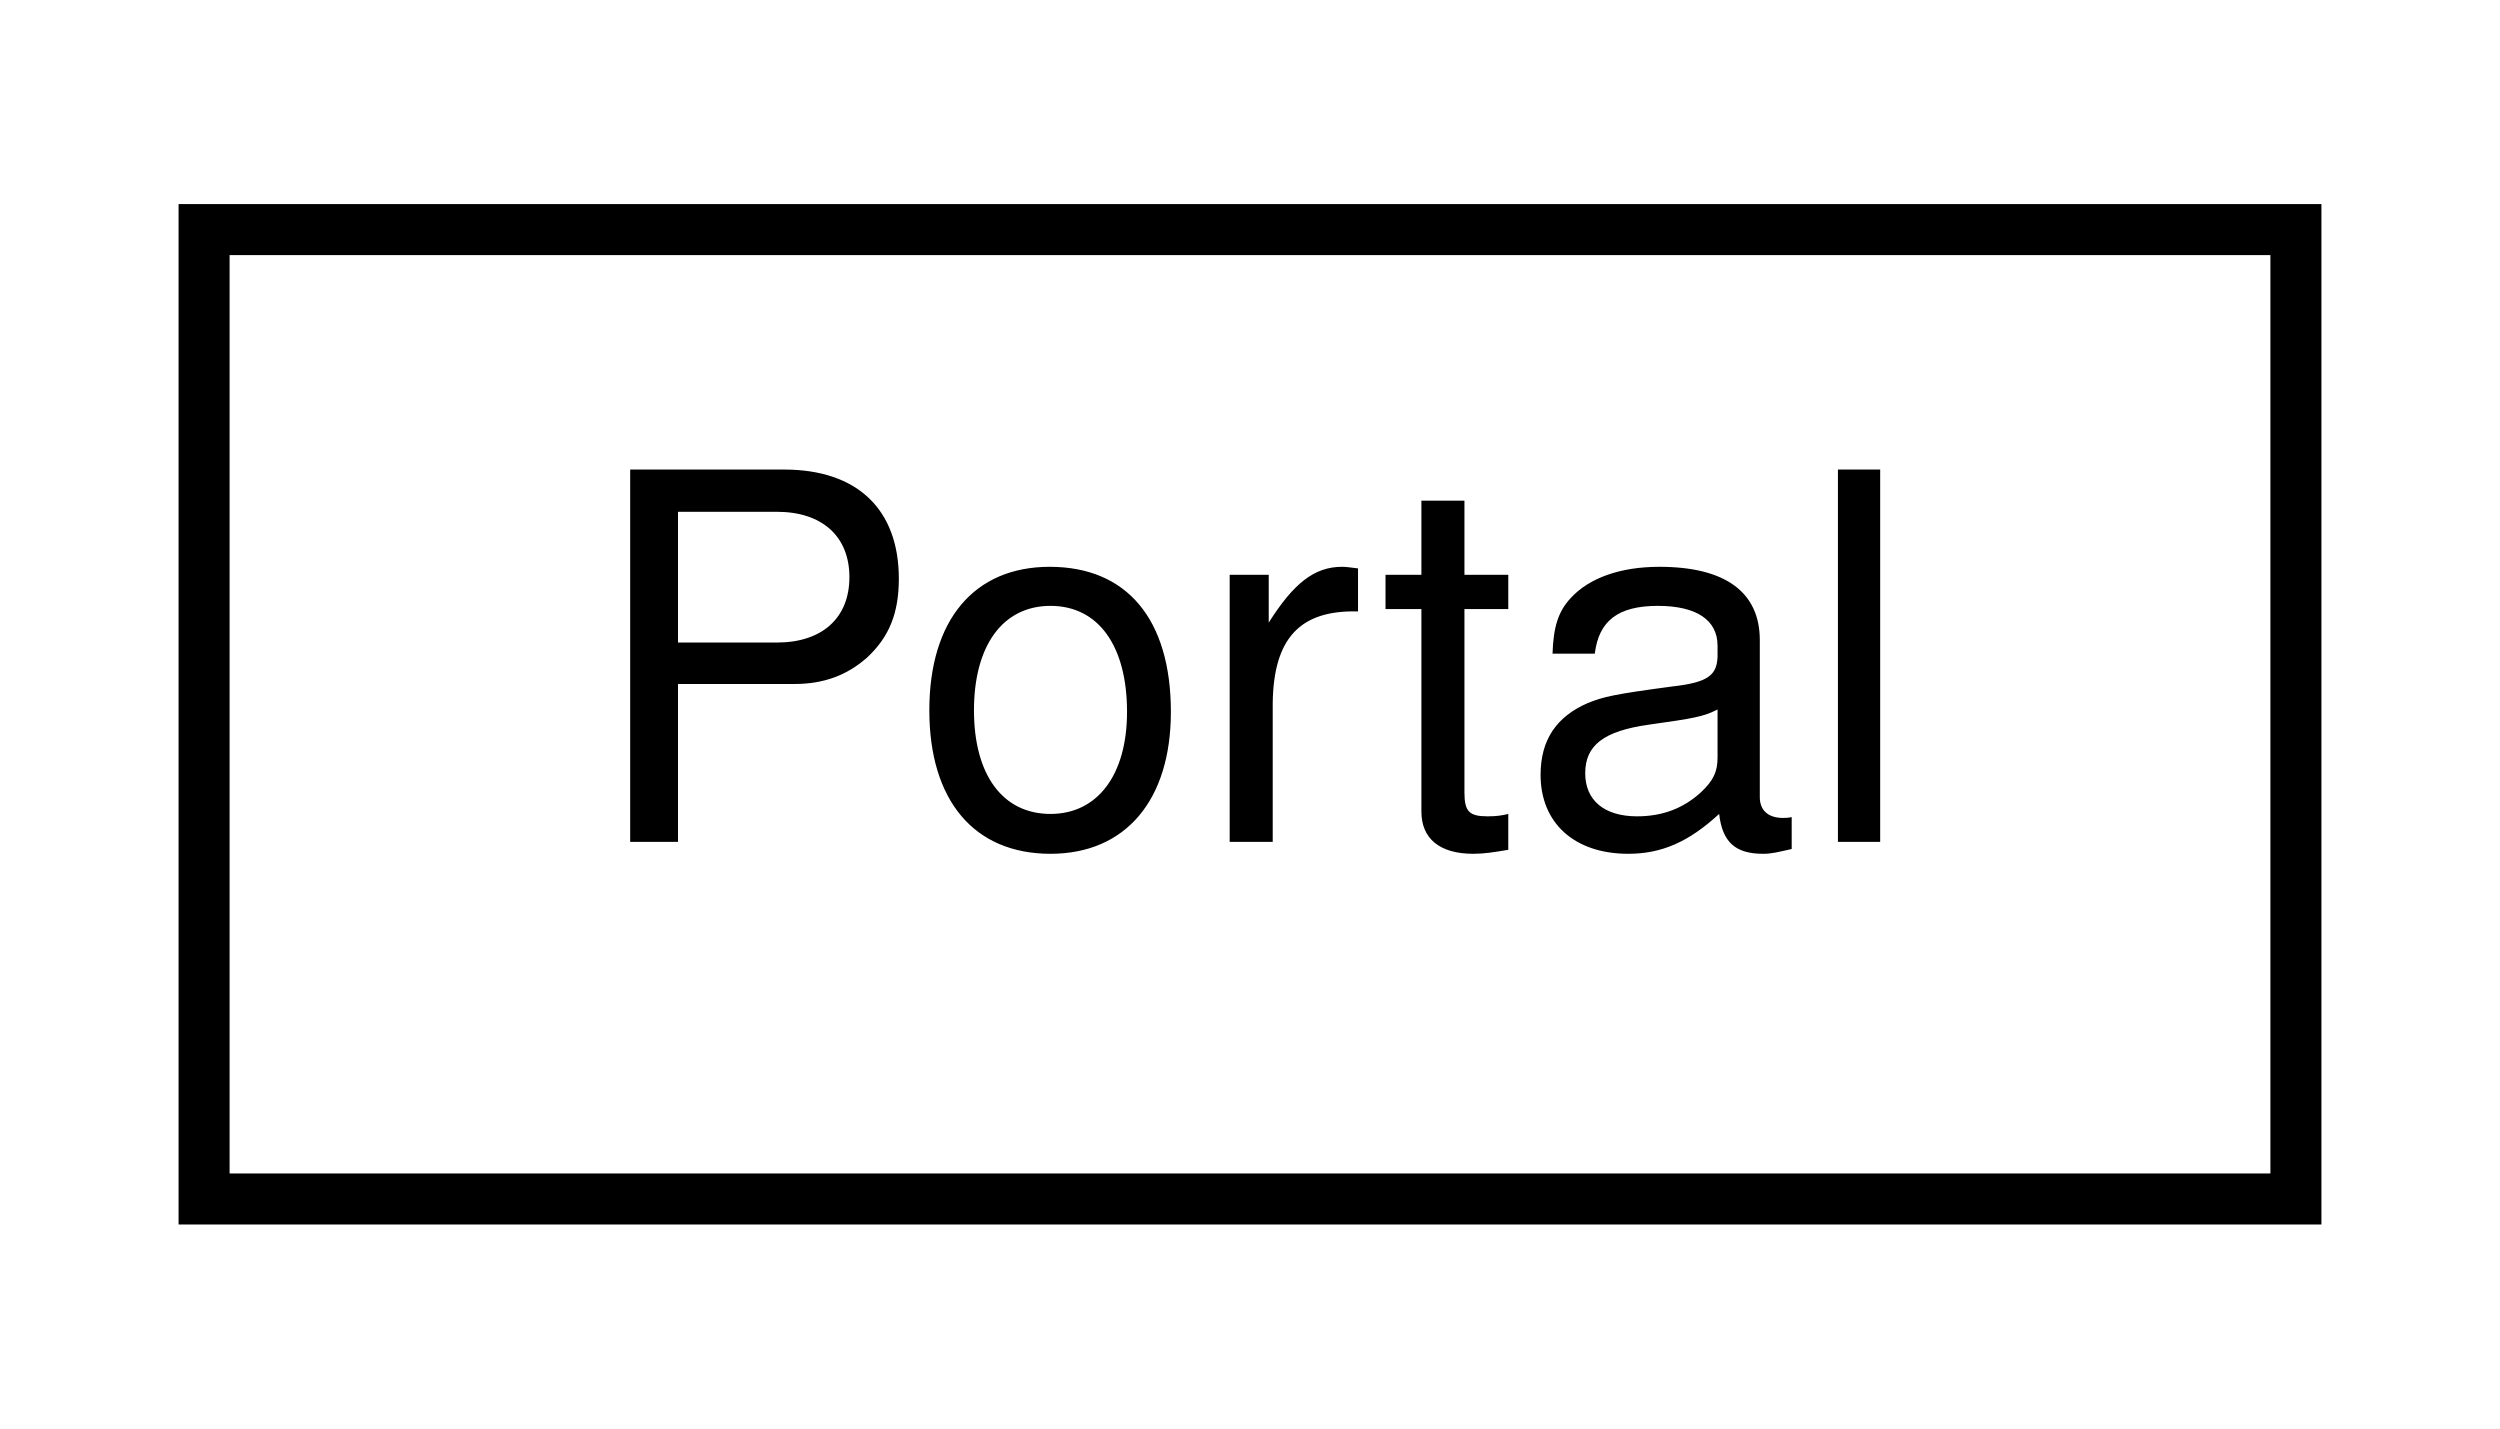
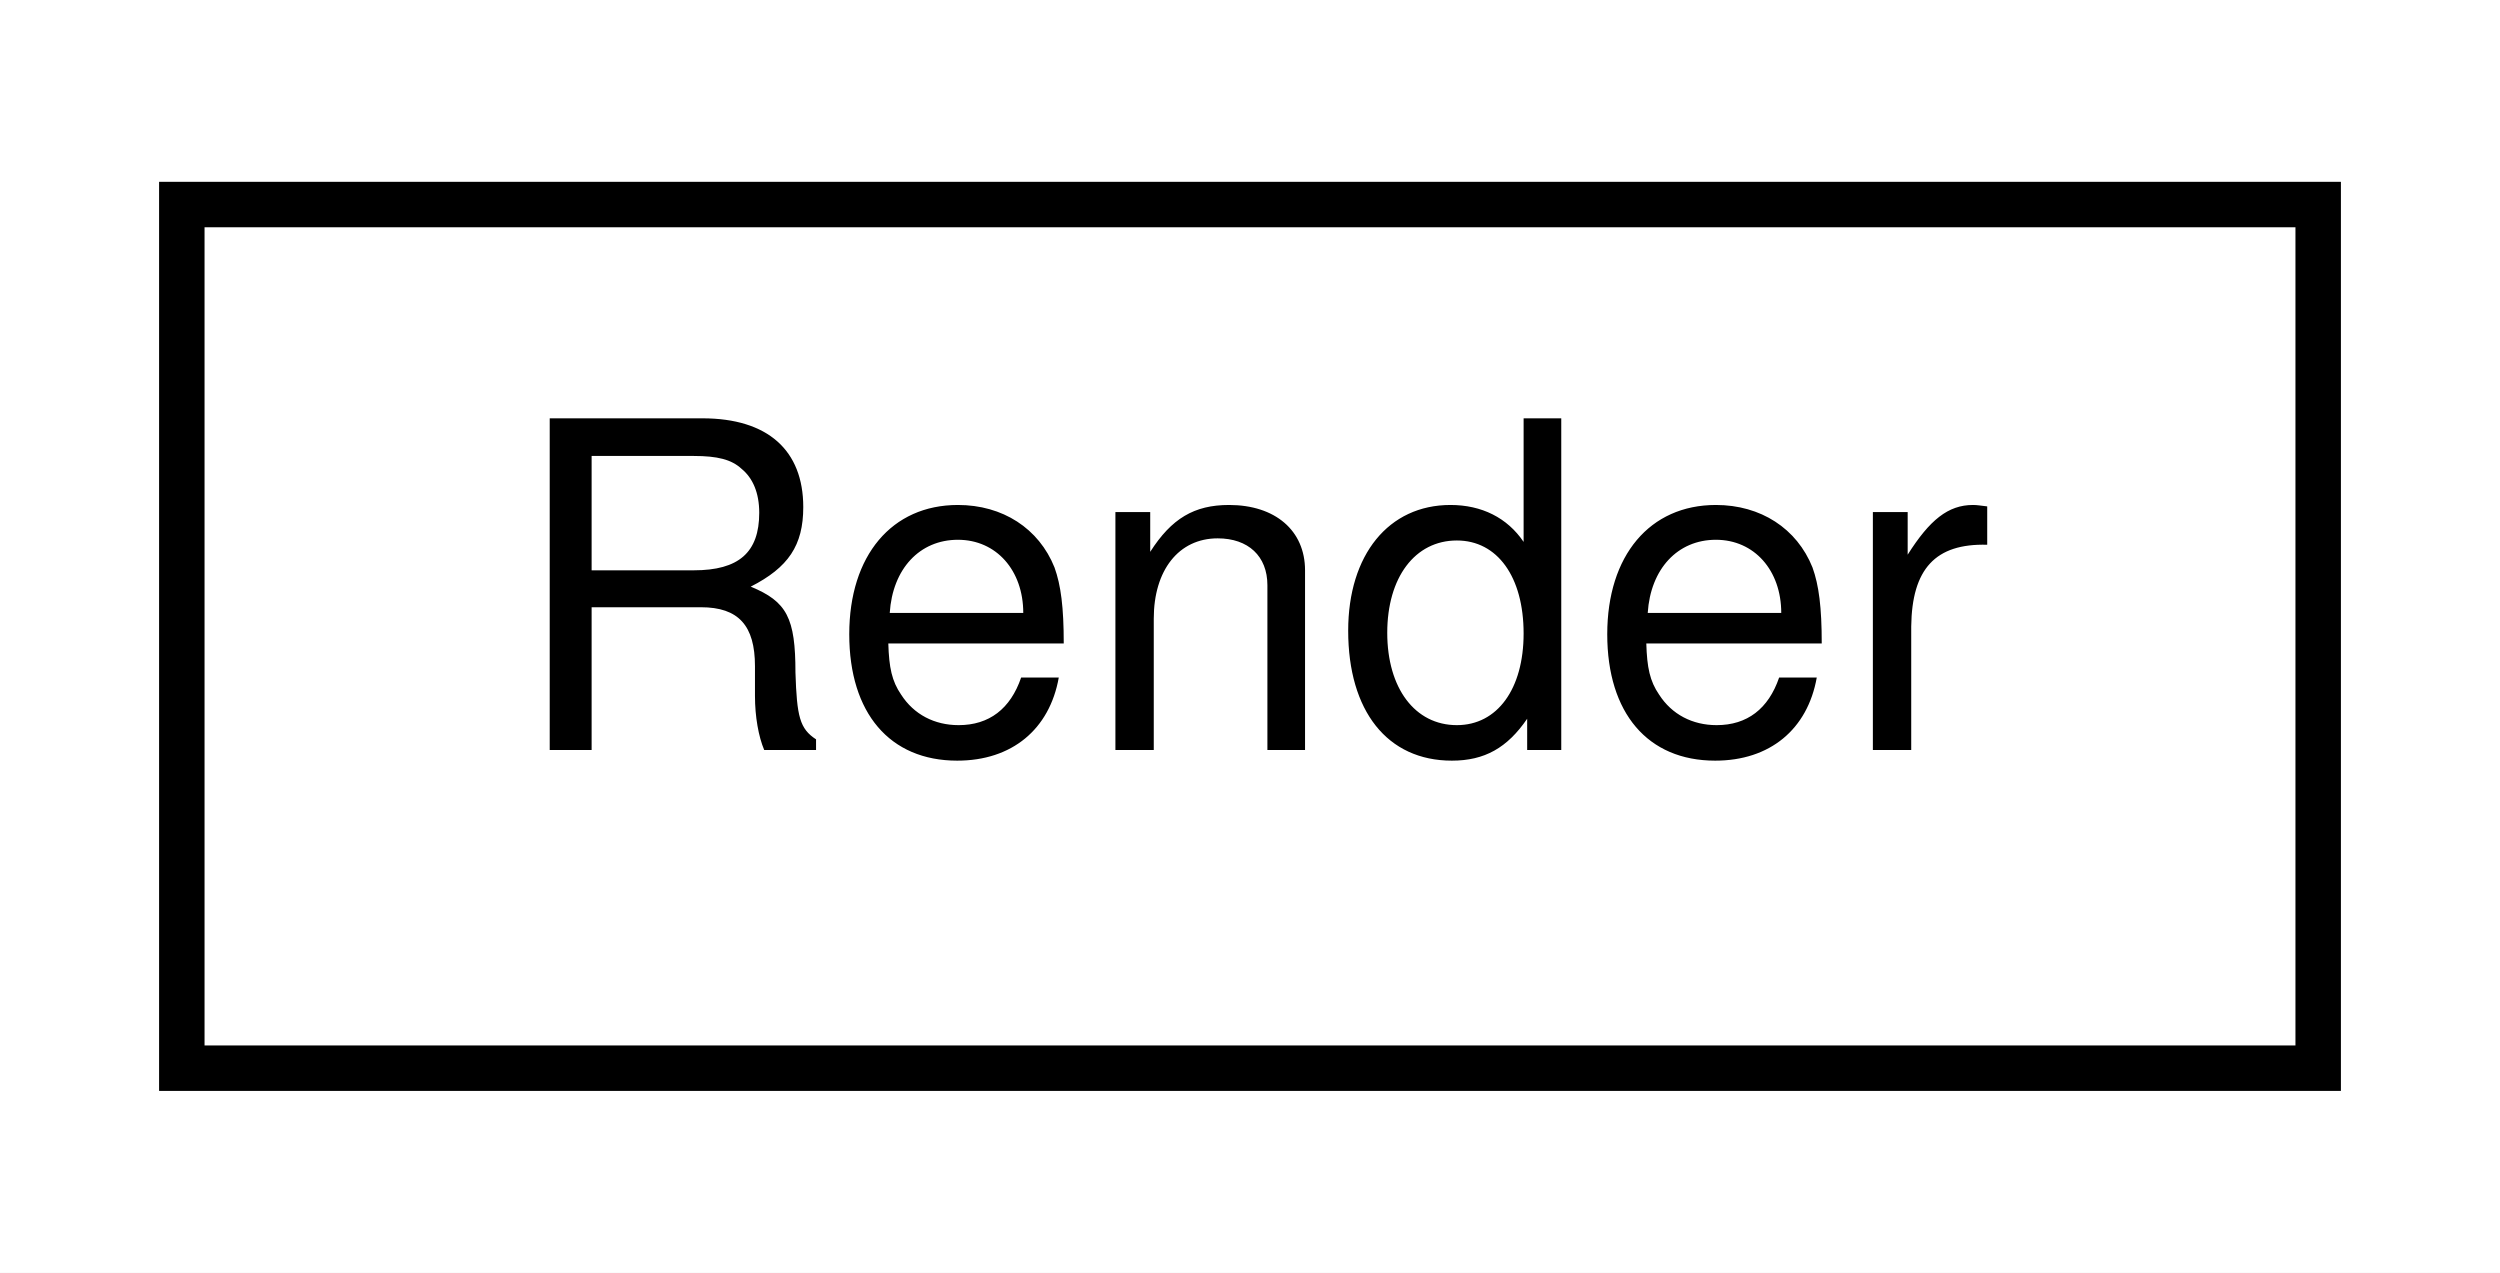
- <svg xmlns="http://www.w3.org/2000/svg" xmlns:xlink="http://www.w3.org/1999/xlink" width="49pt" height="28pt" viewBox="0.00 0.00 49.00 28.00">
+ <svg xmlns="http://www.w3.org/2000/svg" xmlns:xlink="http://www.w3.org/1999/xlink" width="55pt" height="28pt" viewBox="0.00 0.00 55.00 28.00">
  <g id="graph0" class="graph" transform="scale(1 1) rotate(0) translate(4 24)">
-     <polygon fill="white" stroke="none" points="-4,4 -4,-24 45,-24 45,4 -4,4" />
+     <polygon fill="white" stroke="none" points="-4,4 -4,-24 51,-24 51,4 -4,4" />
    <g id="node1" class="node">
      <g id="a_node1">
-         <a xlink:href="class_portal.html" target="_top" xlink:title="Portal">
-           <polygon fill="white" stroke="black" points="0,-0.5 0,-19.5 41,-19.5 41,-0.5 0,-0.5" />
-           <text text-anchor="middle" x="20.5" y="-7.5" font-family="Helvetica,sans-Serif" font-size="10.00">Portal</text>
+         <a xlink:href="class_render.html" target="_top" xlink:title="OpenRaider Renderer class. ">
+           <polygon fill="white" stroke="black" points="0,-0.5 0,-19.5 47,-19.5 47,-0.5 0,-0.5" />
+           <text text-anchor="middle" x="23.5" y="-7.5" font-family="Helvetica,sans-Serif" font-size="10.00">Render</text>
        </a>
      </g>
    </g>
  </g>
</svg>
